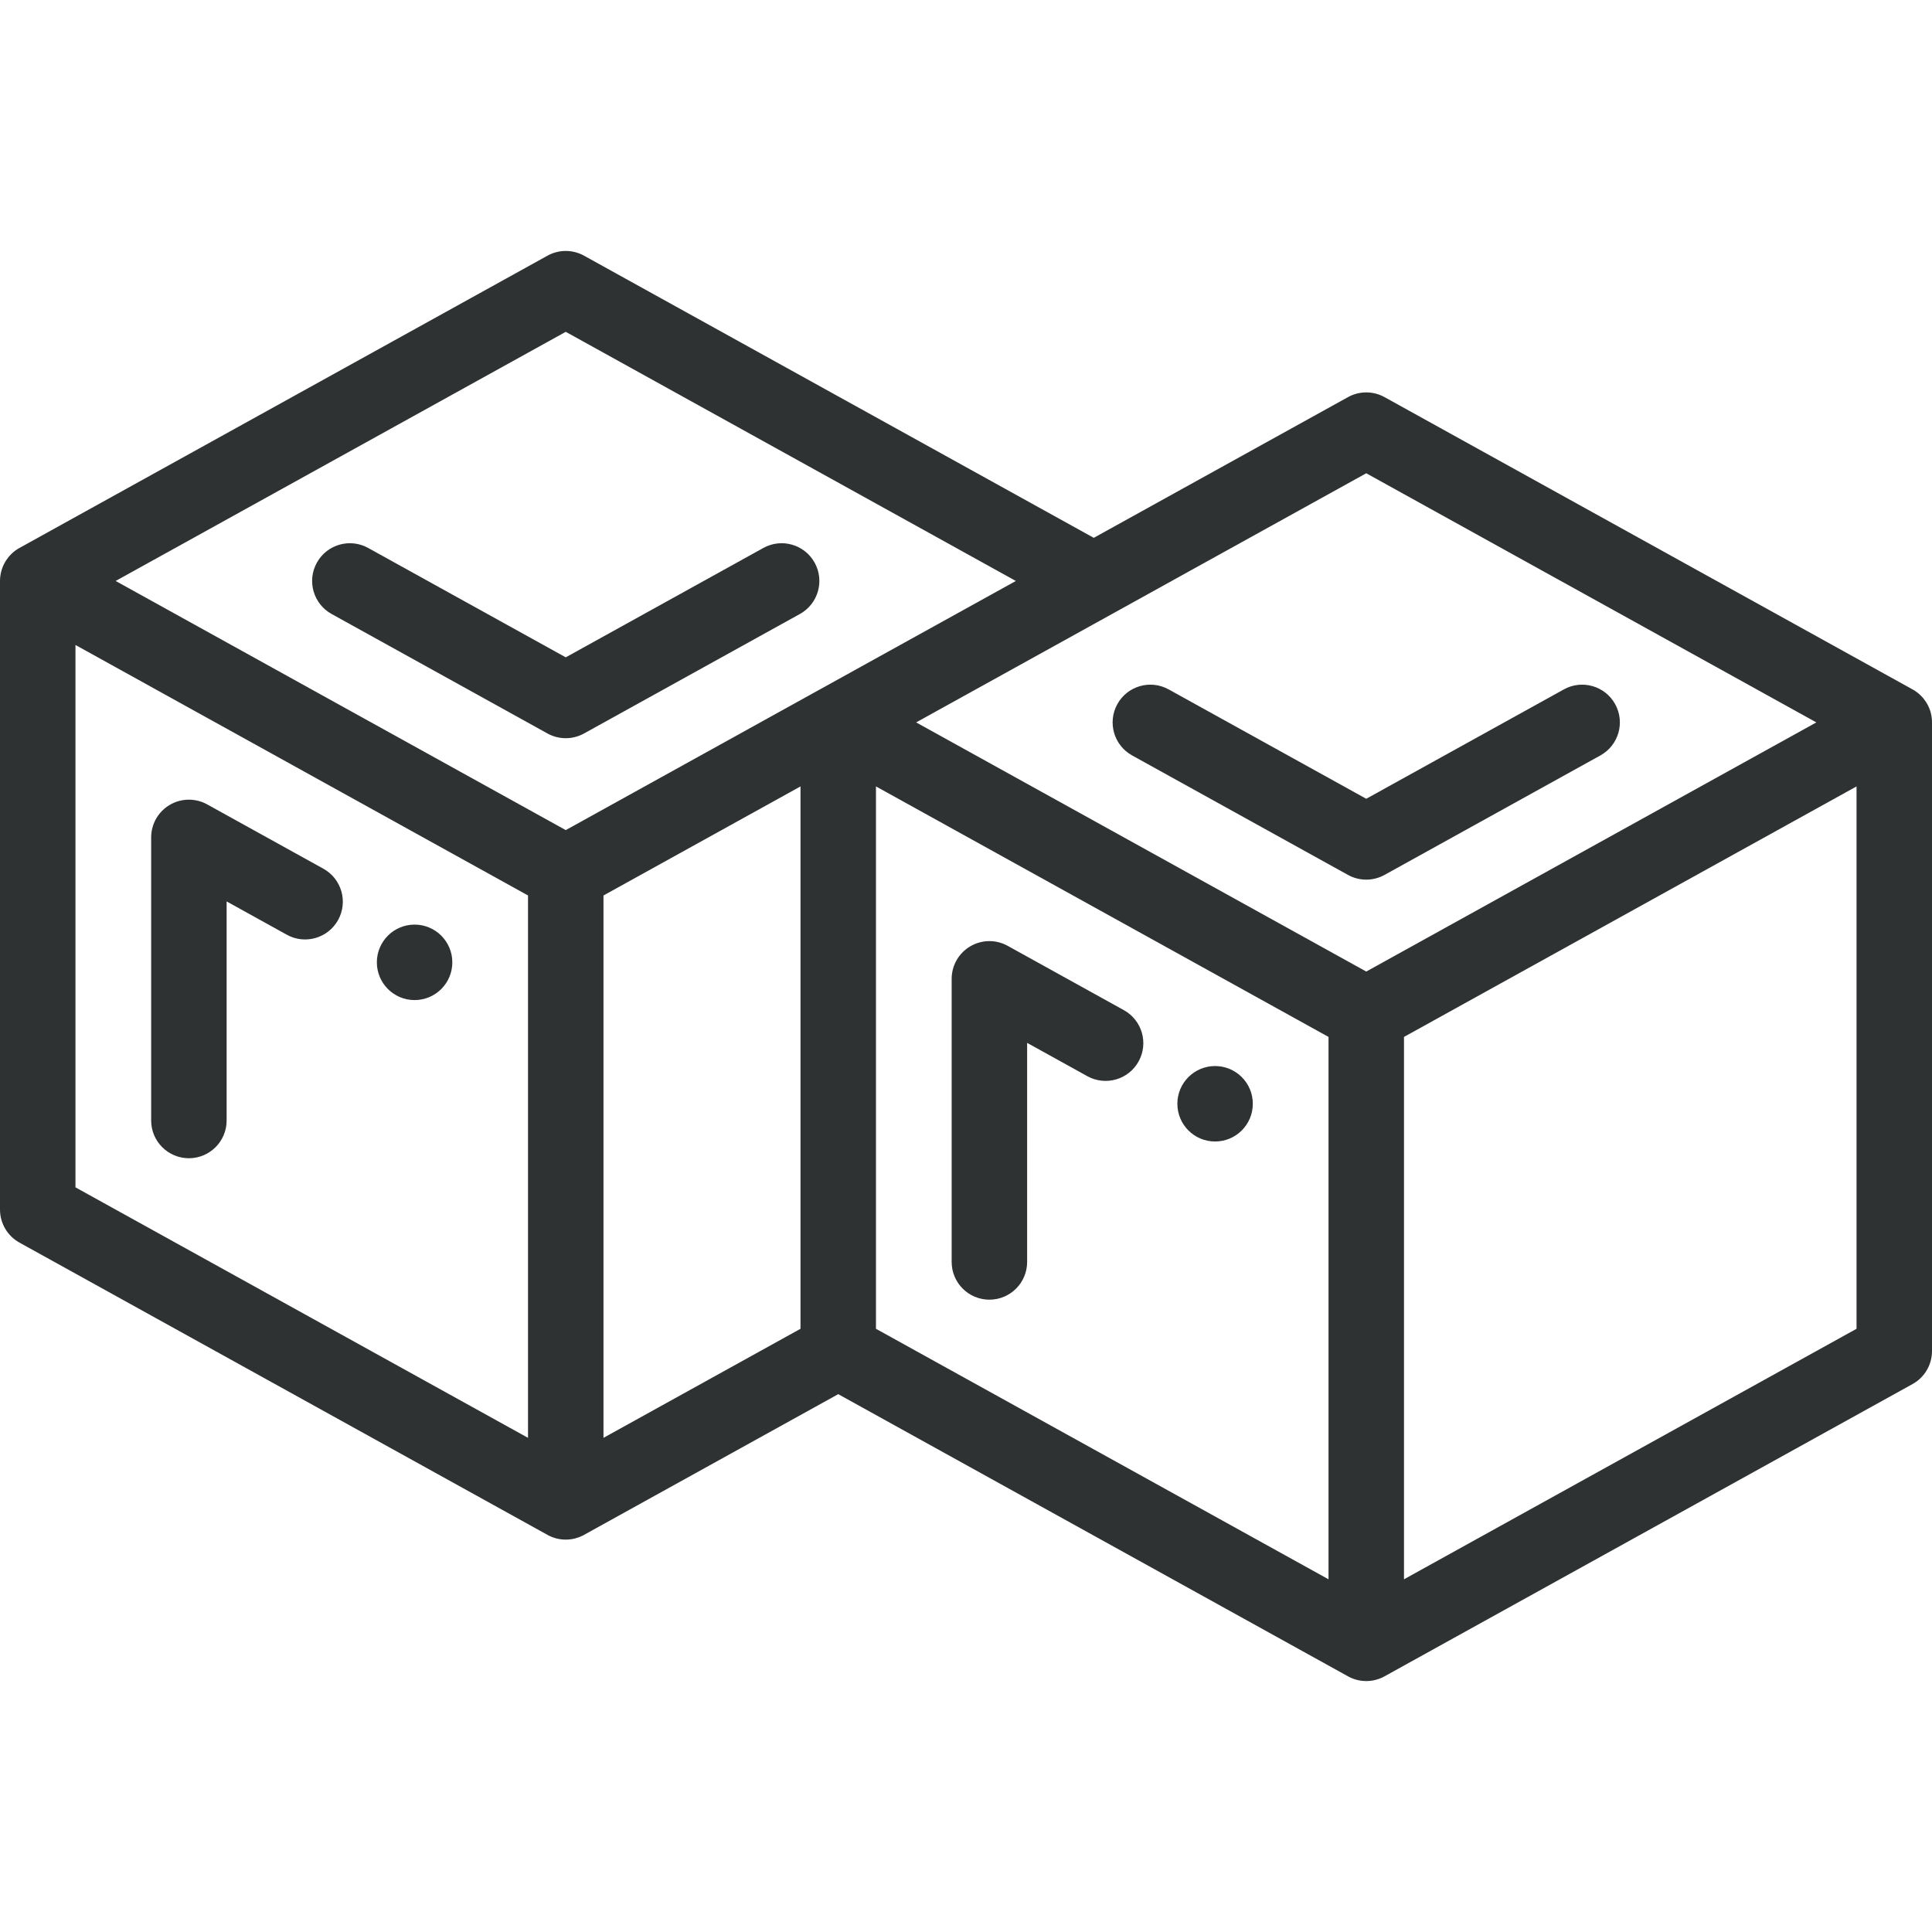
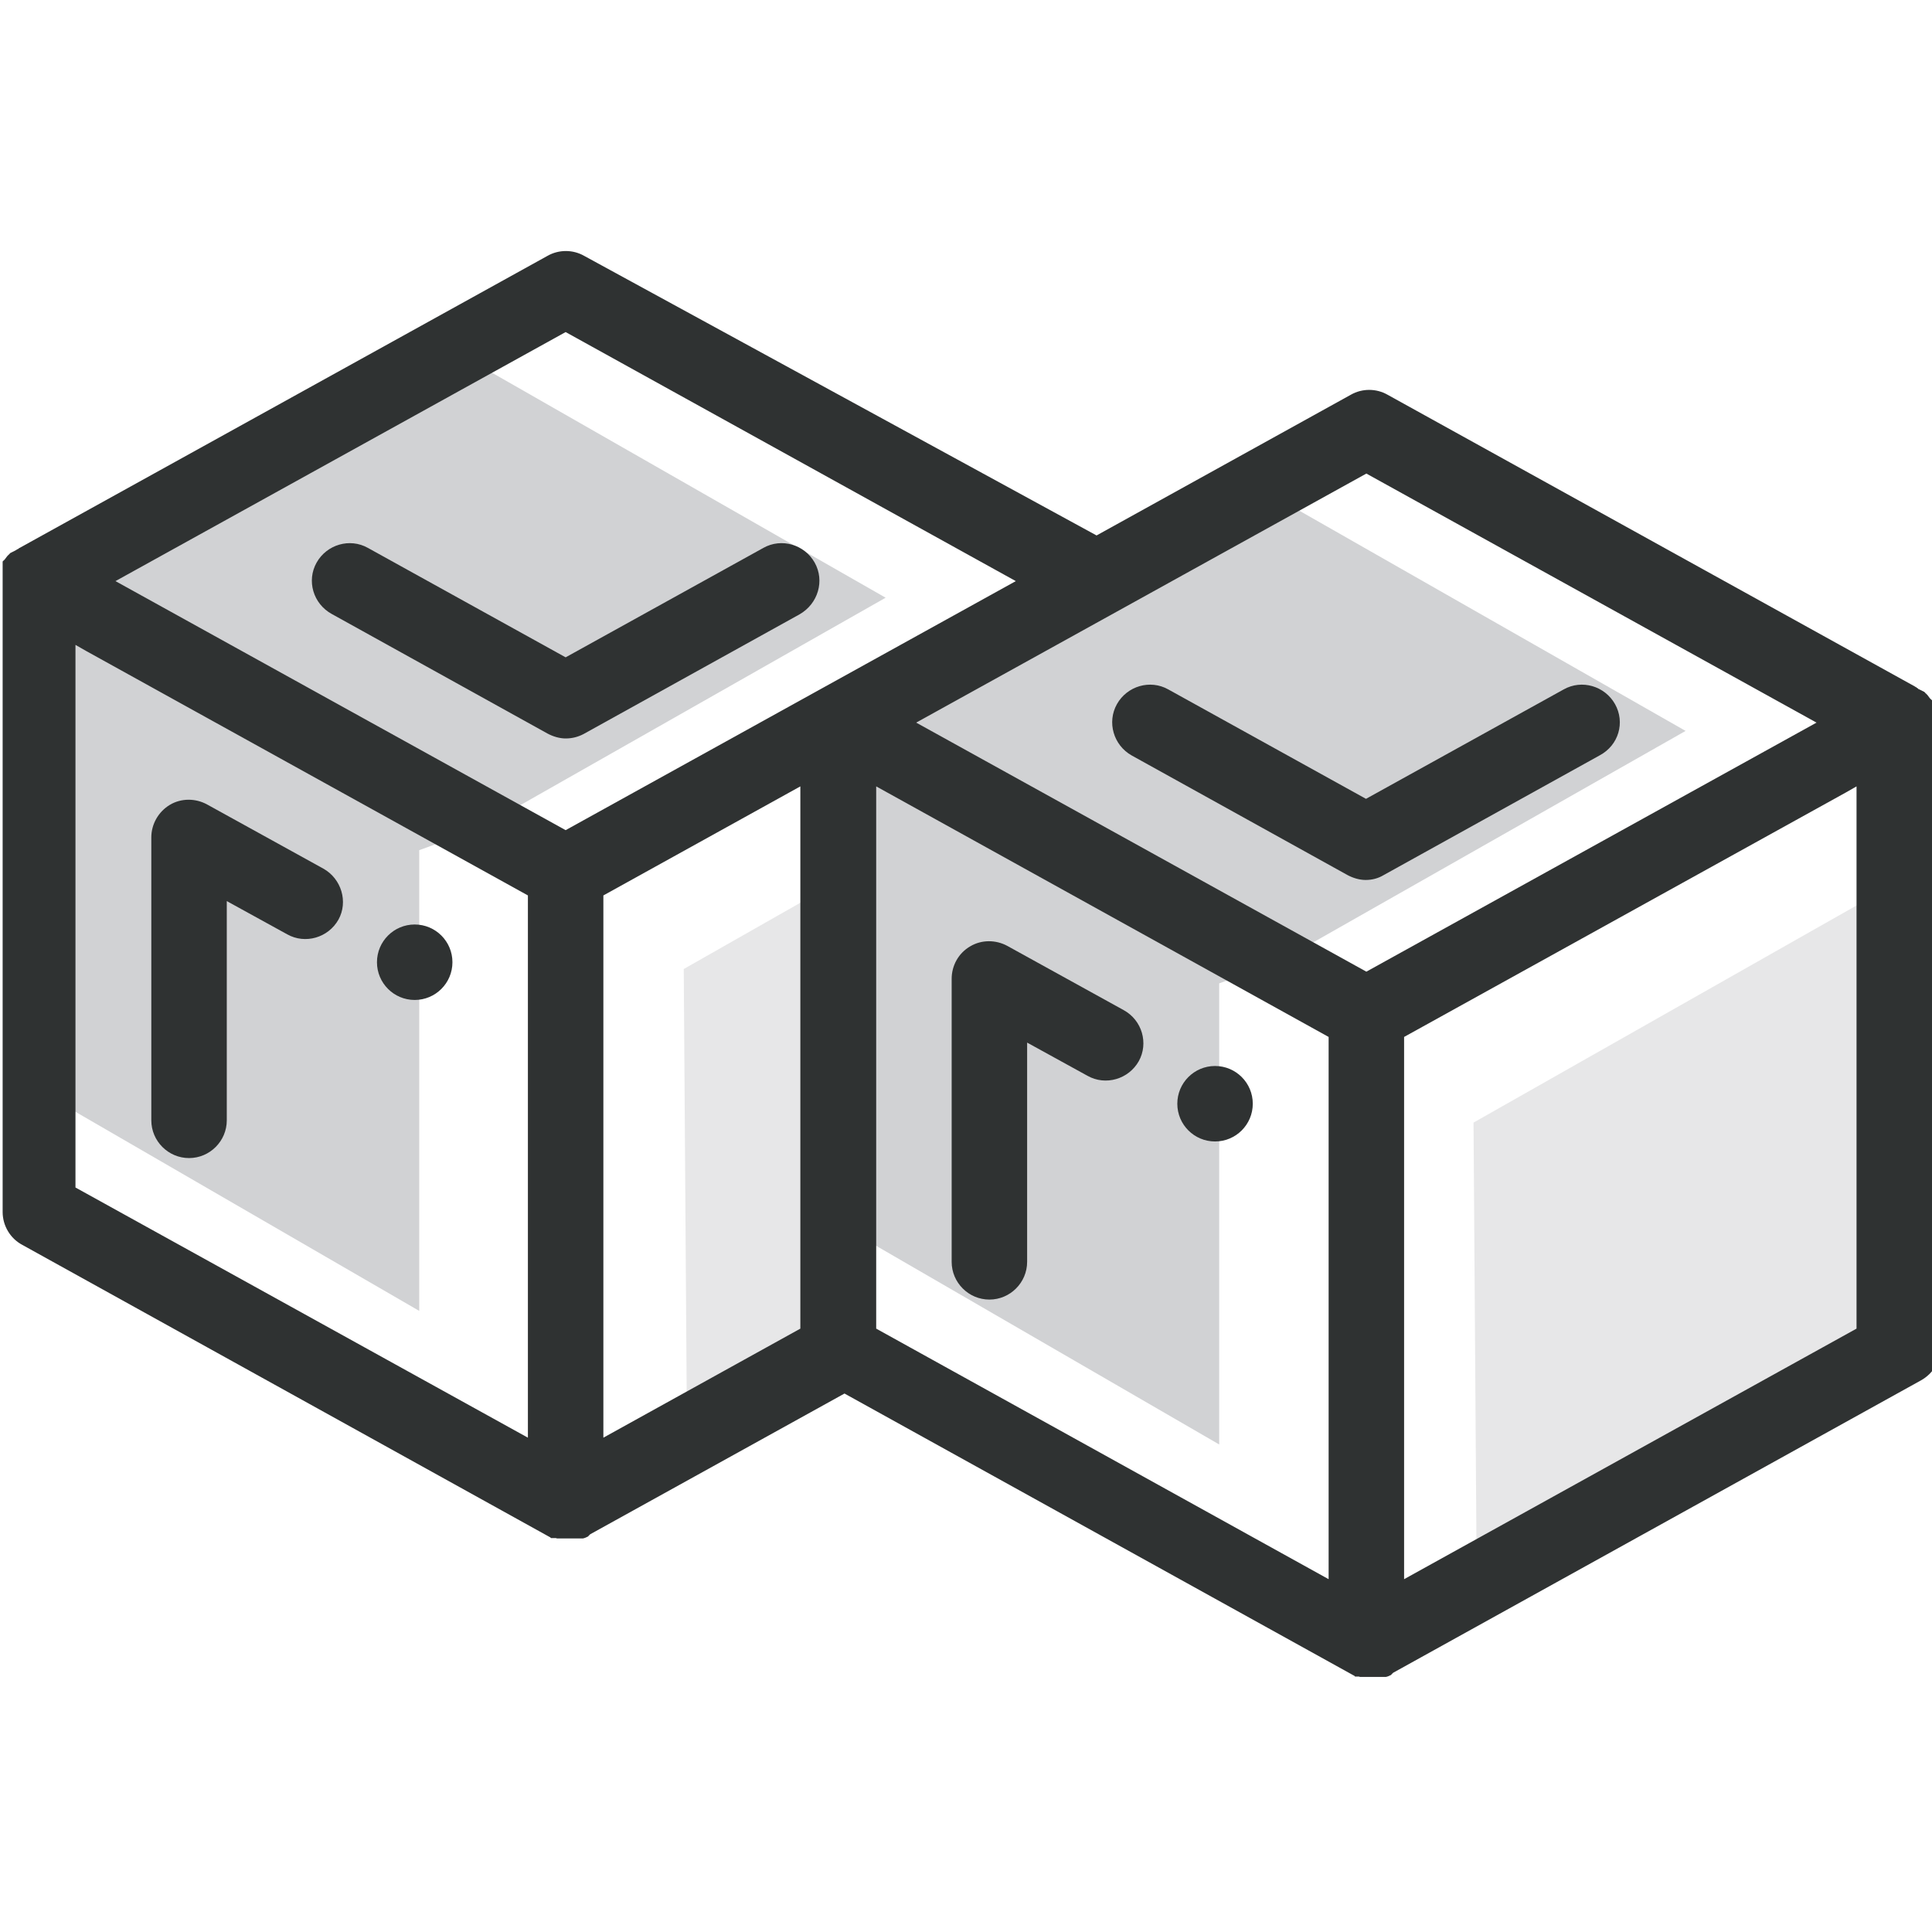
- <svg xmlns="http://www.w3.org/2000/svg" enable-background="new 0 0 511.998 511.998" viewBox="0 0 511.998 511.998" fill="#2F3232">
-   <path d="m85.695 230.215-30.793-17.044c-3.097-1.714-6.87-1.664-9.921.134-3.05 1.798-4.922 5.074-4.922 8.615v75.021c0 5.523 4.477 10 10 10s10-4.477 10-10v-58.056l15.95 8.829c4.83 2.674 10.916.927 13.592-3.906 2.675-4.833.926-10.918-3.906-13.593z" />
-   <path d="m215.89 149.118c-2.675-4.832-8.76-6.582-13.592-3.906l-52.369 28.987-52.369-28.988c-4.83-2.673-10.917-.926-13.592 3.906s-.926 10.917 3.906 13.592l57.211 31.668c1.507.834 3.174 1.251 4.843 1.251 1.669.001 3.338-.416 4.844-1.25l57.212-31.668c4.832-2.675 6.581-8.76 3.906-13.592z" />
-   <path d="m297.835 267.7-30.793-17.045c-3.096-1.714-6.87-1.664-9.921.134-3.05 1.798-4.922 5.074-4.922 8.615v75.021c0 5.523 4.477 10 10 10s10-4.477 10-10v-58.056l15.95 8.829c4.831 2.674 10.916.925 13.592-3.906 2.675-4.833.926-10.918-3.906-13.592z" />
-   <path d="m511.993 191.112c-.001-.031-.003-.063-.004-.094-.001-.025-.002-.051-.003-.076-.001-.028-.003-.056-.005-.084-.002-.027-.003-.054-.005-.081-.002-.026-.004-.051-.006-.077-.002-.031-.005-.062-.007-.093-.002-.02-.004-.041-.006-.061-.003-.034-.006-.069-.01-.104-.003-.024-.005-.049-.008-.073-.003-.03-.006-.06-.01-.09-.003-.029-.007-.058-.011-.087-.003-.025-.006-.049-.009-.074-.004-.029-.008-.059-.012-.088-.004-.027-.007-.053-.011-.08-.004-.026-.008-.052-.012-.078-.005-.028-.009-.056-.014-.085-.004-.026-.009-.051-.013-.077-.005-.029-.01-.058-.016-.087-.005-.026-.01-.052-.015-.078-.005-.027-.01-.054-.016-.082-.005-.027-.011-.054-.017-.081s-.011-.054-.017-.081-.012-.053-.018-.079c-.006-.027-.013-.054-.019-.082-.006-.025-.012-.051-.018-.076-.007-.028-.014-.056-.021-.084-.006-.024-.013-.049-.019-.073-.008-.029-.015-.058-.023-.087-.007-.024-.013-.048-.02-.072-.008-.028-.016-.057-.024-.085-.007-.025-.015-.05-.022-.076-.008-.026-.015-.051-.023-.077-.008-.027-.017-.054-.025-.08s-.017-.052-.025-.078c-.008-.025-.017-.051-.025-.076-.009-.026-.017-.051-.026-.077-.009-.025-.018-.051-.026-.076-.01-.028-.02-.055-.03-.083-.008-.023-.017-.046-.025-.069-.01-.027-.02-.054-.031-.081-.009-.025-.019-.049-.028-.073-.01-.027-.021-.054-.032-.081-.009-.023-.018-.046-.028-.069-.011-.028-.023-.056-.035-.083-.009-.022-.018-.043-.027-.065-.012-.028-.024-.056-.037-.084-.01-.023-.02-.046-.031-.07-.011-.025-.022-.049-.033-.074-.011-.024-.022-.048-.033-.072-.013-.027-.026-.054-.038-.081-.01-.022-.021-.043-.031-.065-.014-.028-.027-.056-.041-.083-.01-.021-.02-.041-.031-.062-.015-.029-.029-.057-.044-.086-.01-.019-.02-.038-.03-.058-.017-.032-.034-.064-.052-.096-.008-.015-.016-.03-.024-.044-.019-.034-.038-.068-.057-.102-.008-.014-.015-.027-.023-.041-.019-.034-.039-.068-.059-.102-.008-.013-.015-.026-.023-.039-.019-.032-.039-.064-.058-.097-.009-.015-.018-.03-.027-.044-.021-.035-.043-.069-.065-.104-.007-.011-.014-.022-.021-.033-.025-.04-.051-.079-.077-.119-.004-.006-.008-.012-.011-.017-.18-.274-.374-.539-.581-.795-.005-.006-.01-.012-.014-.017-.03-.037-.06-.074-.091-.11-.003-.004-.007-.008-.01-.012-.032-.038-.063-.075-.095-.112-.007-.008-.014-.016-.021-.024-.028-.032-.056-.064-.085-.096-.013-.014-.026-.029-.039-.043-.023-.026-.047-.052-.071-.077-.013-.014-.026-.027-.039-.041-.025-.027-.051-.055-.077-.081-.011-.011-.021-.022-.032-.033-.026-.027-.053-.054-.079-.081-.015-.015-.029-.029-.044-.044-.024-.025-.049-.049-.073-.073-.014-.014-.029-.028-.043-.042-.025-.024-.049-.048-.074-.071-.016-.015-.032-.03-.048-.045-.024-.022-.047-.044-.071-.066-.018-.016-.036-.033-.054-.049-.023-.02-.045-.041-.068-.061-.018-.016-.035-.031-.053-.047-.024-.021-.048-.042-.072-.063-.018-.015-.035-.03-.053-.045-.024-.021-.048-.041-.073-.061-.018-.015-.036-.03-.054-.045-.025-.02-.049-.04-.074-.06-.019-.015-.038-.03-.056-.045-.024-.019-.047-.037-.071-.056-.02-.016-.041-.032-.061-.047-.024-.018-.048-.037-.073-.055-.019-.014-.038-.028-.056-.042-.026-.019-.052-.038-.078-.057-.018-.013-.036-.026-.054-.039-.029-.02-.057-.041-.086-.061-.016-.011-.032-.022-.047-.033-.03-.021-.06-.041-.09-.062-.017-.011-.033-.022-.05-.033-.029-.019-.057-.038-.086-.057-.019-.012-.037-.024-.056-.036-.03-.019-.06-.038-.09-.057-.016-.01-.031-.02-.047-.029-.034-.021-.069-.042-.103-.063-.012-.007-.024-.015-.037-.022-.015-.009-.029-.018-.044-.027-.023-.014-.046-.027-.069-.04-.01-.006-.019-.011-.029-.017-.04-.023-.08-.045-.12-.068-.006-.003-.012-.007-.017-.01l-.047-.026c-.002-.001-.005-.003-.007-.004l-139.875-77.425c-3.013-1.668-6.673-1.668-9.686 0l-67.368 37.29-135.087-74.774c-3.013-1.668-6.673-1.668-9.686 0l-139.929 77.454c-.008.004-.016.009-.023.013-.037.021-.075.042-.112.063-.011.006-.022.013-.033.019-.023.013-.045.026-.067.039-.015.009-.03.018-.044.027-.012.007-.024.015-.037.022-.035.021-.069.042-.103.063-.016.01-.031.02-.047.029-.03.019-.06.038-.09.057-.019.012-.037.024-.056.036-.029.019-.057.038-.086.057-.017.011-.033.022-.05.033-.03.02-.06.041-.09.062-.016.011-.032.022-.047.033-.029.02-.057.04-.086.061-.018.013-.036.026-.054.039-.026.019-.052.038-.078.057-.019.014-.038.028-.056.042-.024.018-.049.037-.073.055-.02.016-.041.031-.061.047-.024.019-.048.037-.071.056-.019.015-.038.03-.056.045-.025.02-.049.04-.074.06-.018.015-.036.03-.054.045-.024.02-.049.041-.073.061-.018.015-.035.03-.053.045-.024.021-.048.042-.072.063-.018.016-.035.031-.053.047-.023.02-.045.041-.068.061-.018.016-.036.033-.054.049-.024.022-.048.044-.071.066-.016.015-.032.03-.048.045-.025.024-.049.047-.074.071-.014.014-.029.028-.043.042-.024.024-.049.048-.073.073-.015.015-.029.029-.044.044-.027.027-.053.054-.079.081-.011.011-.021.022-.032.033-.026.027-.051.054-.077.081-.013.014-.026.027-.039.041-.024.026-.047.052-.071.077-.013.014-.026.029-.039.043-.028.032-.057.064-.085.096-.007.008-.014.016-.021.024-.032.037-.064.074-.095.112-.003.004-.007.008-.01.012-.031.036-.061.074-.091.11-.005.006-.01.012-.014.017-.207.256-.401.521-.581.795-.004.006-.008.012-.011.017-.026.04-.052.079-.077.119-.007.011-.014.022-.021.033-.022.034-.043.069-.064.104-.009.015-.018.03-.027.045-.019.032-.039.064-.058.097-.008.013-.015.026-.023.039-.02.034-.04.068-.059.102-.008.013-.015.027-.023.04-.019.034-.038.068-.057.102-.008.015-.016.029-.024.044-.017.032-.035.064-.051.096-.01.019-.02.038-.03.058-.015.029-.03.057-.044.086-.01.021-.021.041-.031.062-.014.028-.028.055-.041.083-.011.022-.021.043-.031.065-.013.027-.026.054-.038.081-.011.024-.022.048-.033.072-.011.025-.022.049-.033.074-.01.023-.021.046-.031.07-.012.028-.025.056-.036.084-.009.021-.018.043-.027.065-.012.028-.023.055-.035.083-.009.023-.019.046-.028.069-.011.027-.021.054-.032.081-.009.024-.019.049-.028.073-.01.027-.021.054-.03.081-.009.023-.017.046-.025.069-.01.028-.02.055-.03.083-.009.025-.018.051-.026.076-.009.026-.017.051-.026.077-.009.025-.017.05-.025.076s-.017.052-.025.078c-.008.027-.017.054-.025.08s-.016.051-.023.077c-.007.025-.015.051-.022.076-.008.028-.016.056-.024.085-.007.024-.013.048-.02.072-.008.029-.016.058-.023.087-.006.024-.013.049-.019.073-.007.028-.014.056-.021.084-.006.025-.013.051-.019.076-.006.027-.013.054-.019.082-.006.026-.012.053-.018.079-.006.027-.012.054-.017.081-.006.027-.011.054-.017.081s-.011.054-.016.082c-.005.026-.01.052-.015.077-.005.029-.01.058-.016.087-.004.026-.009.051-.013.077-.005.028-.009.056-.014.085-.004.026-.008.052-.012.078-.004.027-.008.053-.012.08-.004.029-.008.059-.012.088-.003.024-.006.049-.009.074-.004.029-.007.058-.011.087-.004.03-.007.06-.01.09-.003.024-.005.049-.008.073-.003.035-.006.069-.01.104-.002.02-.004.041-.006.061-.003.031-.005.062-.007.093-.002.026-.004.052-.006.077-.002.027-.003.054-.005.081-.002.028-.003.056-.005.084-.001.025-.002.051-.003.076-.001.031-.003.063-.004.094-.006.114-.008.224-.008.335v166.593c0 3.637 1.975 6.988 5.157 8.749l139.929 77.454c.005.003.009.005.014.008.038.021.075.041.113.061.009.005.018.01.028.015.036.019.073.038.109.057.015.008.03.016.045.023.032.016.064.033.096.048.017.008.033.016.05.025.034.016.067.033.101.049.014.007.028.013.042.02.034.016.068.032.102.047.017.008.034.015.05.023.033.015.066.029.099.044l.048.021c.033.014.067.029.1.043.017.007.033.014.05.02.034.014.068.028.102.041.016.006.031.012.047.018.034.013.068.026.102.039.021.008.041.015.062.023.03.011.059.022.089.033.018.007.037.013.055.02.102.036.204.07.306.103.032.01.065.021.097.03l.06.018c.033.01.065.02.098.029.02.006.039.011.059.017.032.009.063.018.095.027.023.006.047.012.07.019.029.008.059.015.088.023.022.006.044.011.066.016.03.008.061.015.091.022.023.005.046.011.069.016.029.007.058.013.087.02.025.005.05.011.075.016.027.006.054.011.081.017.026.005.052.01.079.016.027.005.054.011.081.016.024.004.049.009.073.013.03.005.06.011.09.016.021.003.043.007.064.01l.093.015c.025.004.049.008.074.011.027.004.054.008.082.012.026.003.052.007.078.01.027.003.055.007.082.01.026.003.051.006.077.009.029.003.059.006.088.009.023.002.046.005.069.007.033.003.065.006.098.009.02.002.041.004.061.005.032.003.064.005.096.007.023.002.046.003.069.005.03.002.059.004.089.005.023.001.047.003.07.004.033.002.067.003.1.004.02.001.04.002.06.002.034.001.068.002.102.003.02.001.04.001.06.002.053.001.107.001.16.001s.107 0 .16-.001c.02 0 .039-.001.059-.002.035-.001.069-.001.104-.003.02-.001.039-.001.059-.002.034-.001.068-.002.102-.004.023-.001.046-.003.068-.004.03-.002.06-.003.09-.005.025-.001.05-.003.075-.005.029-.002.057-.004.086-.007l.075-.006c.028-.003.056-.005.084-.008.027-.003.054-.005.081-.008.025-.003.051-.005.076-.008.029-.003.058-.007.087-.01.024-.003.048-.006.072-.009l.087-.012c.024-.003.048-.007.071-.01.029-.004.059-.009.089-.013.024-.004.048-.007.072-.011.029-.005.058-.009.087-.014.023-.004.045-.008.068-.012.031-.006.063-.011.094-.017.02-.004.039-.007.059-.011.033-.006.066-.013.099-.02.02-.004.039-.008.059-.012.032-.007.064-.013.096-.021.021-.004.041-.009.061-.014.033-.008.067-.015.1-.023.015-.004.029-.007.044-.011.038-.009.075-.018.113-.028.012-.003.023-.006.035-.009.041-.01.082-.021.122-.032.004-.001.007-.002.011-.003.452-.124.897-.28 1.331-.468.002-.001.004-.002.006-.003.045-.02.09-.039.134-.06.005-.002.01-.005.015-.007.043-.02.086-.04.13-.06.006-.003.012-.005.017-.008.041-.02.083-.039.124-.06.009-.004.017-.009.026-.013.04-.02.08-.04.12-.06.008-.004.015-.008.023-.012.04-.021.08-.041.12-.063.009-.005.018-.009.027-.014.038-.02.075-.041.113-.061.005-.003.009-.005.014-.008l67.368-37.29 135.087 74.774c.005.003.009.005.014.008.037.021.075.041.113.061.009.005.018.01.028.015.036.019.073.038.109.057.015.008.03.016.045.023.032.016.064.033.096.048.017.008.033.017.05.025.034.017.067.033.101.049.014.007.028.013.042.02.034.016.068.032.102.047.017.008.034.015.05.023.033.015.066.03.099.044.016.007.032.014.048.021.033.014.067.029.1.043.017.007.033.014.05.02.034.014.068.028.102.041.015.006.031.012.047.018.034.013.068.026.102.039.021.008.041.015.062.023.03.011.059.022.089.033.018.007.037.013.055.02.102.036.203.07.306.103.032.01.065.021.097.031.02.006.04.012.06.018.033.01.065.02.098.029.02.006.039.011.059.017.032.009.063.018.095.027.023.006.047.012.07.019.029.008.059.015.088.023.022.006.044.011.066.016.03.008.061.015.091.022.023.005.046.011.069.016.029.007.058.013.087.02.025.005.05.011.075.016.027.006.054.011.081.017.026.005.052.01.079.016.027.005.054.011.081.016.024.005.049.009.073.013.03.005.06.011.091.016.021.004.043.007.064.01l.093.015c.025.004.049.007.074.011.027.004.055.008.082.012.026.004.052.007.078.01.027.004.055.007.082.01.026.003.051.006.077.009.029.003.059.006.088.009.023.003.046.005.069.007.033.003.065.006.098.009.02.002.041.004.061.005.032.003.064.005.096.007.023.001.046.003.069.005.03.002.059.004.089.005.023.001.047.003.07.004.033.002.067.003.1.004.02.001.04.002.06.002l.102.003c.02 0 .04.001.06.001.053.001.107.001.16.001s.107 0 .16-.001c.02 0 .039-.001.059-.001.035-.001.069-.001.104-.003.02-.001.039-.002.059-.002.034-.001.068-.002.102-.004.023-.001.046-.003.068-.004.03-.002.06-.003.09-.005.025-.002.05-.003.075-.005.029-.002.057-.004.086-.007.025-.002.05-.004.075-.006.028-.003.056-.005.084-.008.027-.003.054-.005.081-.008.025-.003.051-.005.076-.008.029-.003.058-.007.087-.01.024-.003.048-.006.072-.009.029-.004.058-.008.087-.012.024-.003.048-.007.071-.01.029-.004.059-.009.089-.013.024-.004.048-.007.071-.011.029-.005.058-.009.087-.014.023-.004.045-.008.068-.012.031-.005.063-.011.094-.017.02-.004.039-.007.059-.011.033-.006.066-.013.099-.02.02-.004.039-.008.059-.012.032-.007.064-.013.096-.021.02-.005.041-.009.061-.014.033-.008.067-.015.1-.023.015-.003.029-.007.044-.011.038-.009.075-.018.113-.028.012-.003.023-.006.035-.009.041-.01.082-.021.122-.032.004-.001.007-.002.011-.003.452-.124.897-.28 1.331-.468.002-.001.004-.002.006-.003.045-.019.09-.039.134-.059.005-.002.01-.005.015-.007.043-.02.086-.04.129-.06.006-.003.012-.005.017-.008.041-.02.083-.039.124-.059.009-.004.017-.009.026-.013.04-.02.08-.04.12-.06.008-.004.015-.008.023-.012.04-.021.08-.041.12-.063.009-.005.018-.009.027-.014.038-.02.075-.04.113-.061.005-.003.009-.005.014-.008l139.929-77.454c3.182-1.761 5.157-5.112 5.157-8.749v-166.596c.001-.111-.001-.222-.005-.332zm-372.064 189.929-119.929-66.382v-143.734l2.848 1.576 117.081 64.807zm72.211-28.899-52.211 28.9v-143.733l52.211-28.9zm-62.211-132.157-119.28-66.024 119.28-66.025 119.281 66.025zm202.141 198.541-119.93-66.384v-143.733l119.93 66.384zm10-161.057-119.28-66.024 119.28-66.026 119.28 66.025zm129.929 94.673-119.929 66.384v-143.733l117.081-64.807 2.848-1.577z" />
-   <path d="m428.03 186.601c-2.674-4.832-8.761-6.582-13.592-3.906l-52.369 28.988-52.369-28.988c-4.832-2.675-10.917-.926-13.592 3.906-2.674 4.833-.925 10.918 3.907 13.592l57.211 31.668c1.507.834 3.174 1.251 4.843 1.251 1.668 0 3.336-.417 4.843-1.251l57.212-31.668c4.832-2.675 6.581-8.76 3.906-13.592z" />
-   <circle cx="322.01" cy="292.509" r="9.998" />
-   <circle cx="109.87" cy="255.029" r="10" />
+ <svg xmlns="http://www.w3.org/2000/svg" enable-background="new 0 0 512 512" viewBox="0 0 512 512">
+   <path d="m501.8 349.7-110.5 63.6-.8-115.8 113.6-64.4z" fill="#e7e7e8" />
+   <path d="m221.9 349.7-39.9 22.9-.8-115.8 41.7-23.7z" fill="#e7e7e8" />
+   <path d="m226.4 326.8 96.7 56v-122.2l16-5.8 107.6-61.1-108.4-61.8-112.7 66.1z" fill="#d1d2d4" />
+   <path d="m14.4 291.4 96.7 56v-122.1l16-5.8 107.6-61.1-108.3-61.9-112.8 66.2z" fill="#d1d2d4" />
+   <g fill="#2f3232">
+     <path d="m85.7 230.2-30.8-17c-3.1-1.7-6.9-1.7-9.9.1s-4.9 5.1-4.9 8.6v75c0 5.5 4.5 10 10 10s10-4.5 10-10v-58.1l16 8.8c4.8 2.7 10.9.9 13.6-3.9 2.6-4.7.8-10.8-4-13.5z" />
+     <path d="m215.9 149.1c-2.7-4.8-8.8-6.6-13.6-3.9l-52.4 29-52.4-29c-4.8-2.7-10.9-.9-13.6 3.9s-.9 10.9 4 13.6l57.2 31.7c1.5.8 3.2 1.3 4.8 1.3 1.7 0 3.3-.4 4.8-1.2l57.2-31.7c4.9-2.8 6.7-8.9 4-13.7z" />
+     <path d="m297.8 267.7-30.8-17c-3.1-1.7-6.9-1.7-9.9.1-3.1 1.8-4.9 5.1-4.9 8.6v75c0 5.5 4.5 10 10 10s10-4.5 10-10v-58.1l16 8.8c4.8 2.7 10.9.9 13.6-3.9 2.6-4.7.9-10.8-4-13.5z" />
+     <path d="m512 191.1c0-.1 0-.1 0-.2v-.1-.1-.1-.1s0 0 0-.1v-.1s0 0 0-.1v-.1-.1s0 0 0-.1v-.1-.1-.1-.1-.1-.1-.1-.1-.1s0-.1 0-.1 0-.1 0-.1v-.1-.1-.1s0 0 0-.1v-.1s0 0 0-.1v-.1-.1-.1-.1s0-.1 0-.1v-.1-.1-.1-.1s0 0 0-.1v-.1s0 0 0-.1v-.1s0 0 0-.1v-.1s0 0 0-.1v-.1s0 0 0-.1c0 0 0 0 0-.1 0 0 0 0 0-.1v-.1s0 0 0-.1v-.1s0 0 0-.1v-.1s0 0 0-.1c0 0 0-.1-.1-.1s0-.1-.1-.1 0-.1-.1-.1 0-.1-.1-.1 0-.1-.1-.1-.1-.1-.1-.1c-.2-.3-.4-.5-.6-.8s-.1-.1-.1-.1-.1-.1-.1-.1-.1-.1-.1-.1 0-.1-.1-.1-.1-.1-.1-.1-.1-.1-.1-.1 0 0-.1-.1 0 0-.1-.1 0 0-.1-.1c0 0 0 0-.1 0 0 0 0 0-.1-.1 0 0 0 0-.1 0 0 0 0 0-.1-.1 0 0 0 0-.1 0 0 0 0 0-.1-.1 0 0 0 0-.1 0 0 0 0 0-.1-.1 0 0 0 0-.1 0 0 0 0 0-.1-.1 0 0 0 0-.1 0 0 0 0 0-.1-.1 0 0 0 0-.1 0 0 0-.1 0-.1-.1 0 0 0 0-.1 0 0 0-.1 0-.1-.1s-.1 0-.1-.1-.1 0-.1-.1c0 0 0 0-.1 0 0 0-.1 0-.1-.1s-.1 0-.1-.1 0 0-.1 0-.1 0-.1-.1l-139.9-77.4c-3-1.7-6.7-1.7-9.7 0l-67.4 37.3-135.8-74.1c-3-1.7-6.7-1.7-9.7 0l-139.9 77.4s-.1 0-.1.1 0 0-.1 0-.1 0-.1.1-.1 0-.1.1c0 0 0 0-.1 0 0 0-.1 0-.1.1 0 0 0 0-.1 0 0 0-.1 0-.1.1s-.1 0-.1.1c0 0 0 0-.1 0 0 0-.1 0-.1.1 0 0 0 0-.1 0 0 0 0 0-.1.1 0 0 0 0-.1 0 0 0 0 0-.1.1 0 0 0 0-.1 0 0 0 0 0-.1.1 0 0 0 0-.1 0 0 0 0 0-.1.1 0 0 0 0-.1 0 0 0 0 0-.1.1 0 0 0 0-.1 0 0 0 0 0-.1.1 0 0 0 0-.1 0 0 0 0 0-.1.1s0 0-.1.1 0 0-.1.1-.1.1-.1.1-.1.1-.1.1 0 .1-.1.1-.1.1-.1.1-.1.1-.1.1-.1.1-.1.1c-.2.3-.4.5-.6.8s-.1.1-.1.1 0 .1-.1.1 0 .1-.1.1 0 .1-.1.1 0 .1-.1.1 0 .1-.1.1v.1.1.1.1.1.1.1.1.1.1.1.1.1.1.1.1.1.1.1.1.1s0 .1 0 .1v.1s0 .1 0 .1v.1.1.1.1.1.1.1.1.1.1.1s0 .1 0 .1v.1.1.1.1.1.1.1.1.1.1.1.1.1.1.1.1.1.1.1.3 166.6c0 3.6 2 7 5.2 8.7l139.9 77.5s.1 0 .1.1.1 0 .1.1h.1.1.1.1.1.1.1.1.1.1.1.1.1c.1 0 .2.1.3.1h.1.1.1.1.1.1.1.1.1.1.1.1.1.1.1.1.1.1.1.1.1.1.1.1.1.1.1.1.1.1.1.1.1.1.1.1.2s.1 0 .2 0h.1.1.1.1.1.1.1.1.1.1.1.1.1.1.1.1.1.1.1.1.1.1.1.1.1.1.1.1.1c.5-.1.9-.3 1.3-.5s.1 0 .1-.1.1 0 .1-.1.1 0 .1-.1.1 0 .1-.1.1 0 .1-.1.1 0 .1-.1l67.4-37.3 135.1 74.8s.1 0 .1.1.1 0 .1.1h.1.1.1.1.1.1.1.1.1.1c.1 0 .2.1.3.1h.1.1.1.1.1.1.1.1.1.1.1.1.1.1.1.1.1.1.1.1.1.1.1.1.1.1.1.1.1.1.1.1.1.1.1.1.2s.1 0 .2 0h.1.1.1.1.1.1.1.1.1.1.1.1.1.1.1.1.1.1.1.1.1.1.1.1.1.1.1.1.1c.5-.1.9-.3 1.3-.5s.1 0 .1-.1.1 0 .1-.1.1 0 .1-.1.1 0 .1-.1.1 0 .1-.1.1 0 .1-.1l139.9-77.5c3.2-1.8 5.2-5.1 5.2-8.7v-165.7c-2.3-.1-2.3-.2-2.3-.3zm-372.1 189.9-119.9-66.3v-143.8l2.8 1.6 117.1 64.8zm72.2-28.9-52.2 28.9v-143.7l52.2-28.9zm-62.2-132.1-119.3-66 119.3-66 119.3 66zm202.2 198.5-119.9-66.4v-143.7l119.9 66.4zm10-161-119.3-66 119.3-66 119.3 66zm129.9 94.6-119.9 66.4v-143.7l117.1-64.8 2.8-1.6z" />
+     <path d="m428 186.6c-2.7-4.8-8.8-6.6-13.6-3.9l-52.4 29-52.4-29c-4.8-2.7-10.9-.9-13.6 3.9s-.9 10.9 3.9 13.6l57.2 31.7c1.5.8 3.2 1.3 4.8 1.3 1.7 0 3.3-.4 4.8-1.3l57.2-31.7c5.1-2.7 6.8-8.8 4.1-13.6z" />
+     <circle cx="322" cy="292.5" r="10" />
+     <circle cx="109.9" cy="255" r="10" />
+   </g>
</svg>
